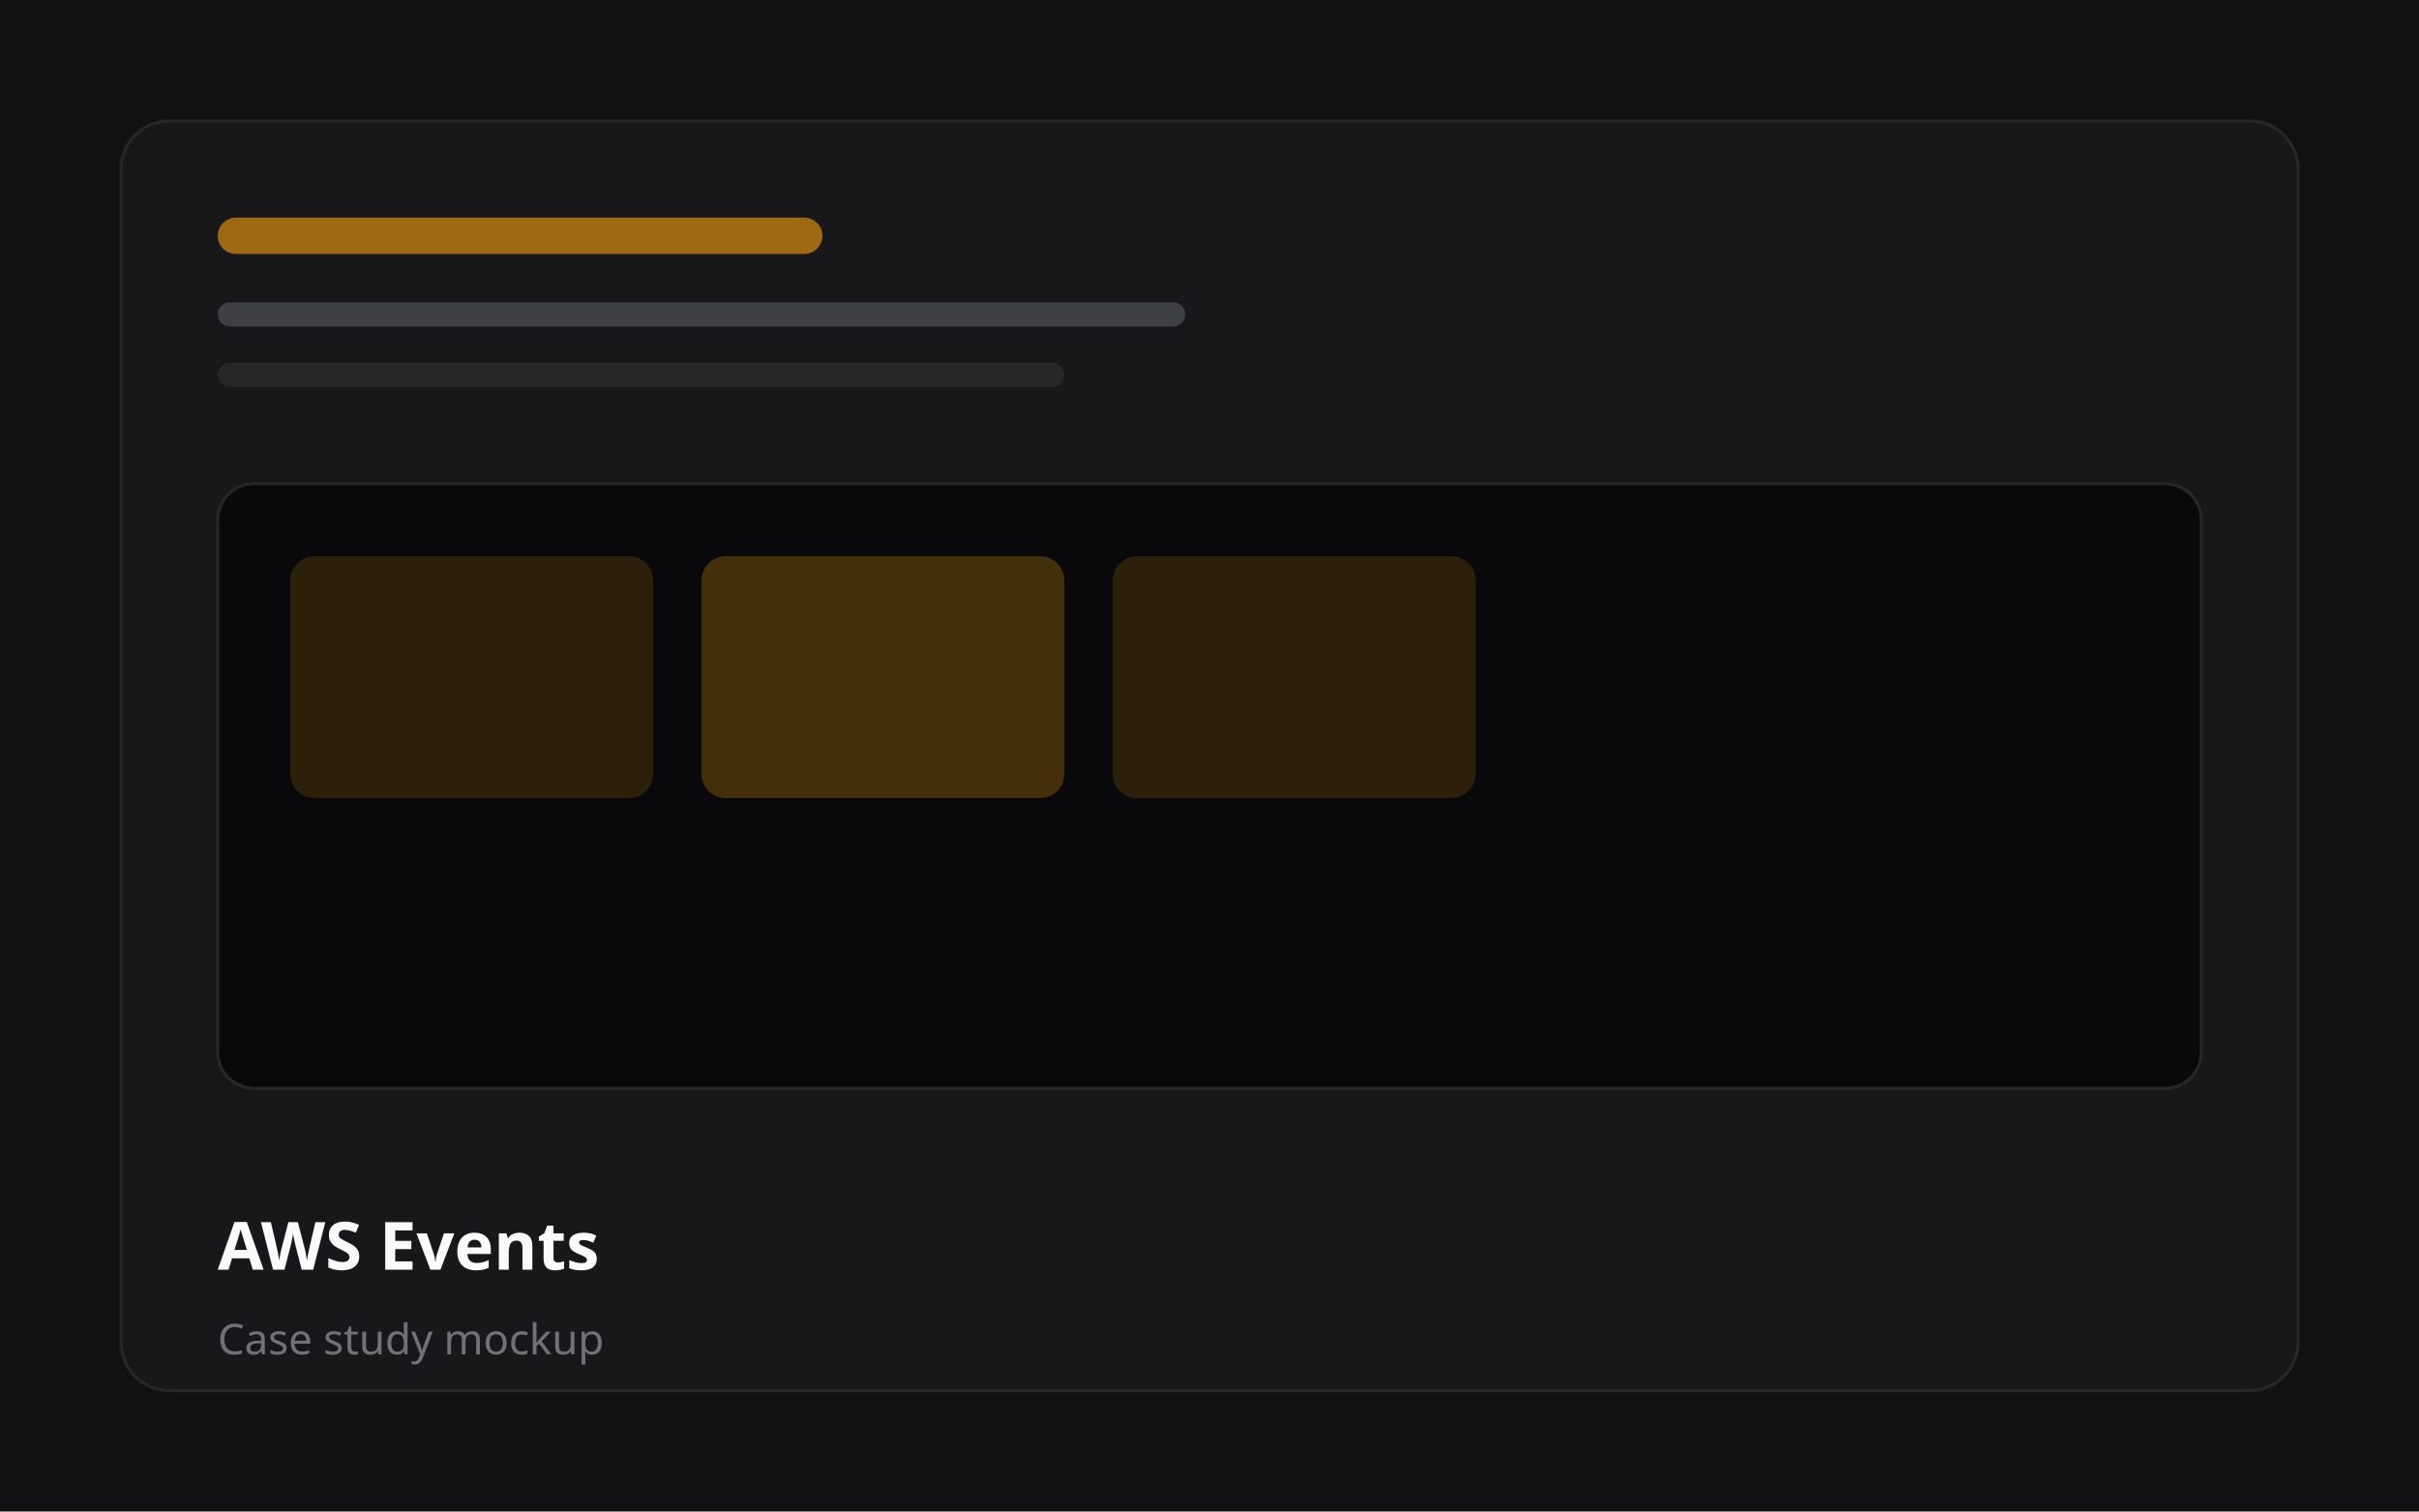
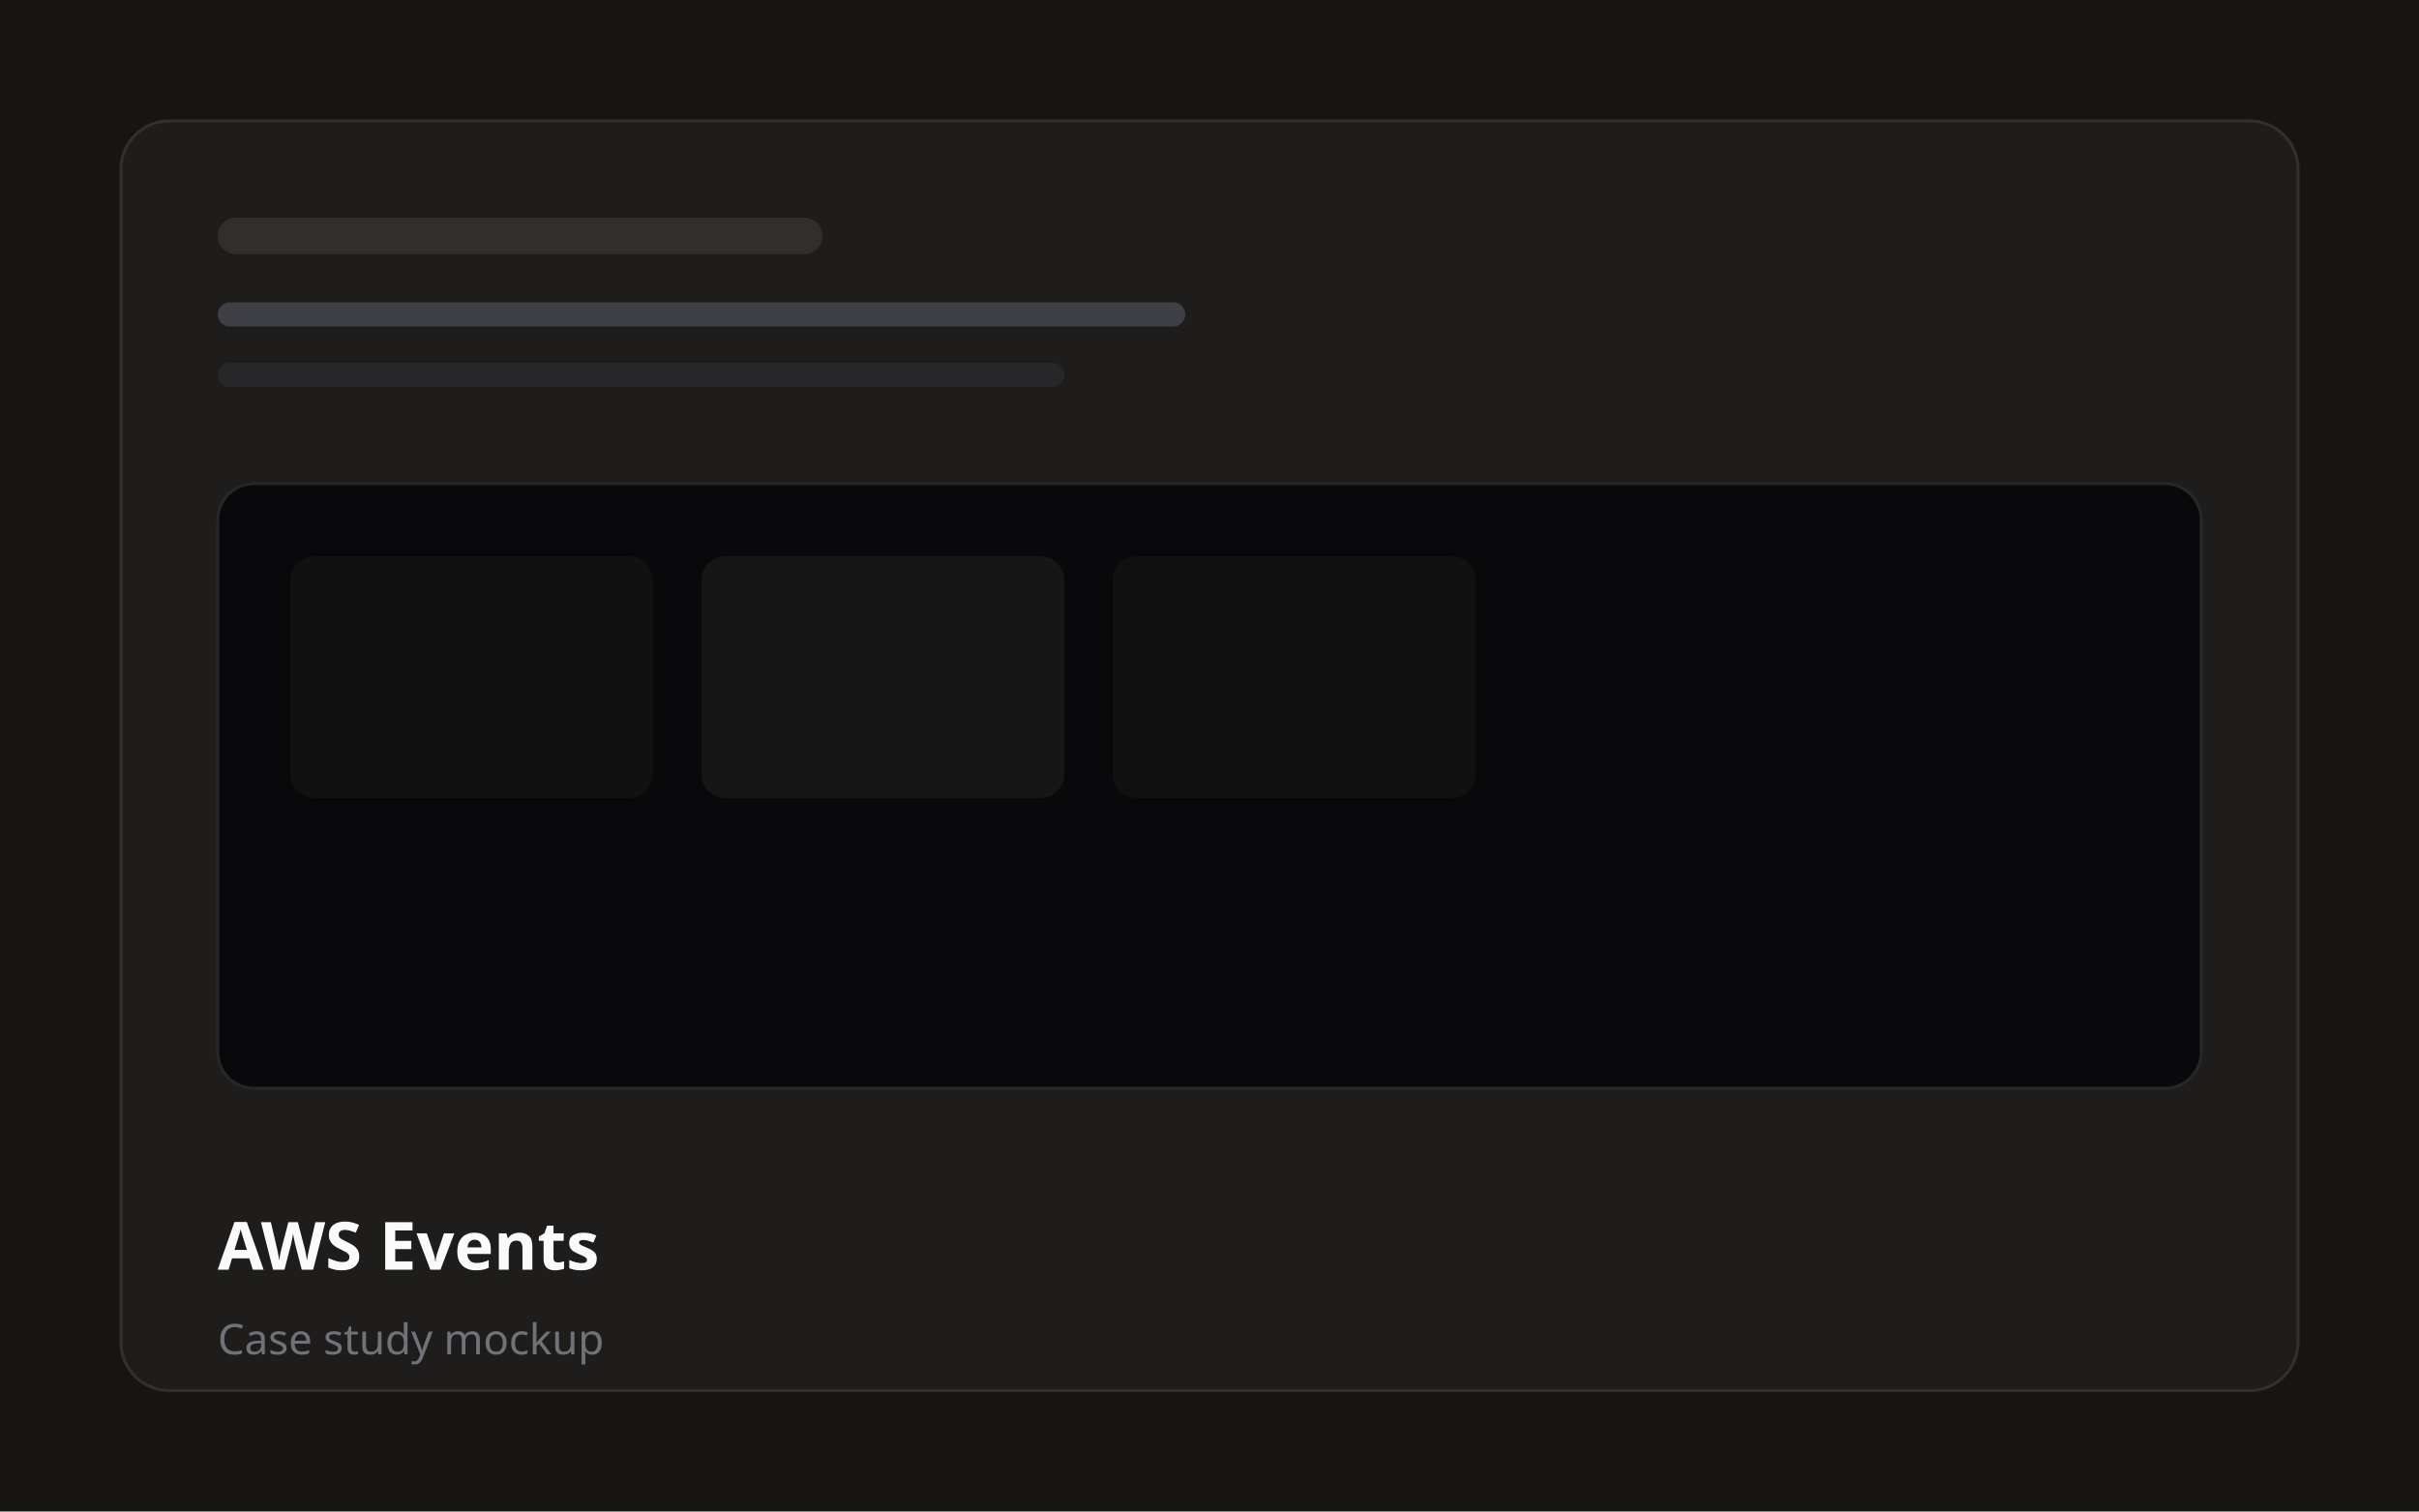
<svg xmlns="http://www.w3.org/2000/svg" viewBox="0 0 800 500" fill="none">
-   <rect width="800" height="500" fill="#111113" />
-   <rect x="40" y="40" width="720" height="420" rx="16" fill="#18181b" stroke="#27272a" stroke-width="1" />
-   <rect x="72" y="72" width="200" height="12" rx="6" fill="#f59e0b" opacity="0.6" />
+   <rect width="800" height="500" fill="#161514" />
+   <rect x="40" y="40" width="720" height="420" rx="16" fill="#1e1d1b" stroke="#322f2c" stroke-width="1" />
+   <rect x="72" y="72" width="200" height="12" rx="6" fill="#3d3a36" opacity="0.6" />
  <rect x="72" y="100" width="320" height="8" rx="4" fill="#3f3f46" />
  <rect x="72" y="120" width="280" height="8" rx="4" fill="#27272a" />
  <rect x="72" y="160" width="656" height="200" rx="12" fill="#09090b" stroke="#27272a" />
-   <rect x="96" y="184" width="120" height="80" rx="8" fill="#f59e0b" opacity="0.15" />
-   <rect x="232" y="184" width="120" height="80" rx="8" fill="#f59e0b" opacity="0.25" />
-   <rect x="368" y="184" width="120" height="80" rx="8" fill="#f59e0b" opacity="0.15" />
+   <rect x="96" y="184" width="120" height="80" rx="8" fill="#3d3a36" opacity="0.15" />
+   <rect x="232" y="184" width="120" height="80" rx="8" fill="#3d3a36" opacity="0.25" />
+   <rect x="368" y="184" width="120" height="80" rx="8" fill="#3d3a36" opacity="0.15" />
  <text x="72" y="420" fill="#fafafa" font-family="system-ui,sans-serif" font-size="22" font-weight="600">AWS Events</text>
  <text x="72" y="448" fill="#71717a" font-family="system-ui,sans-serif" font-size="14">Case study mockup</text>
</svg>
